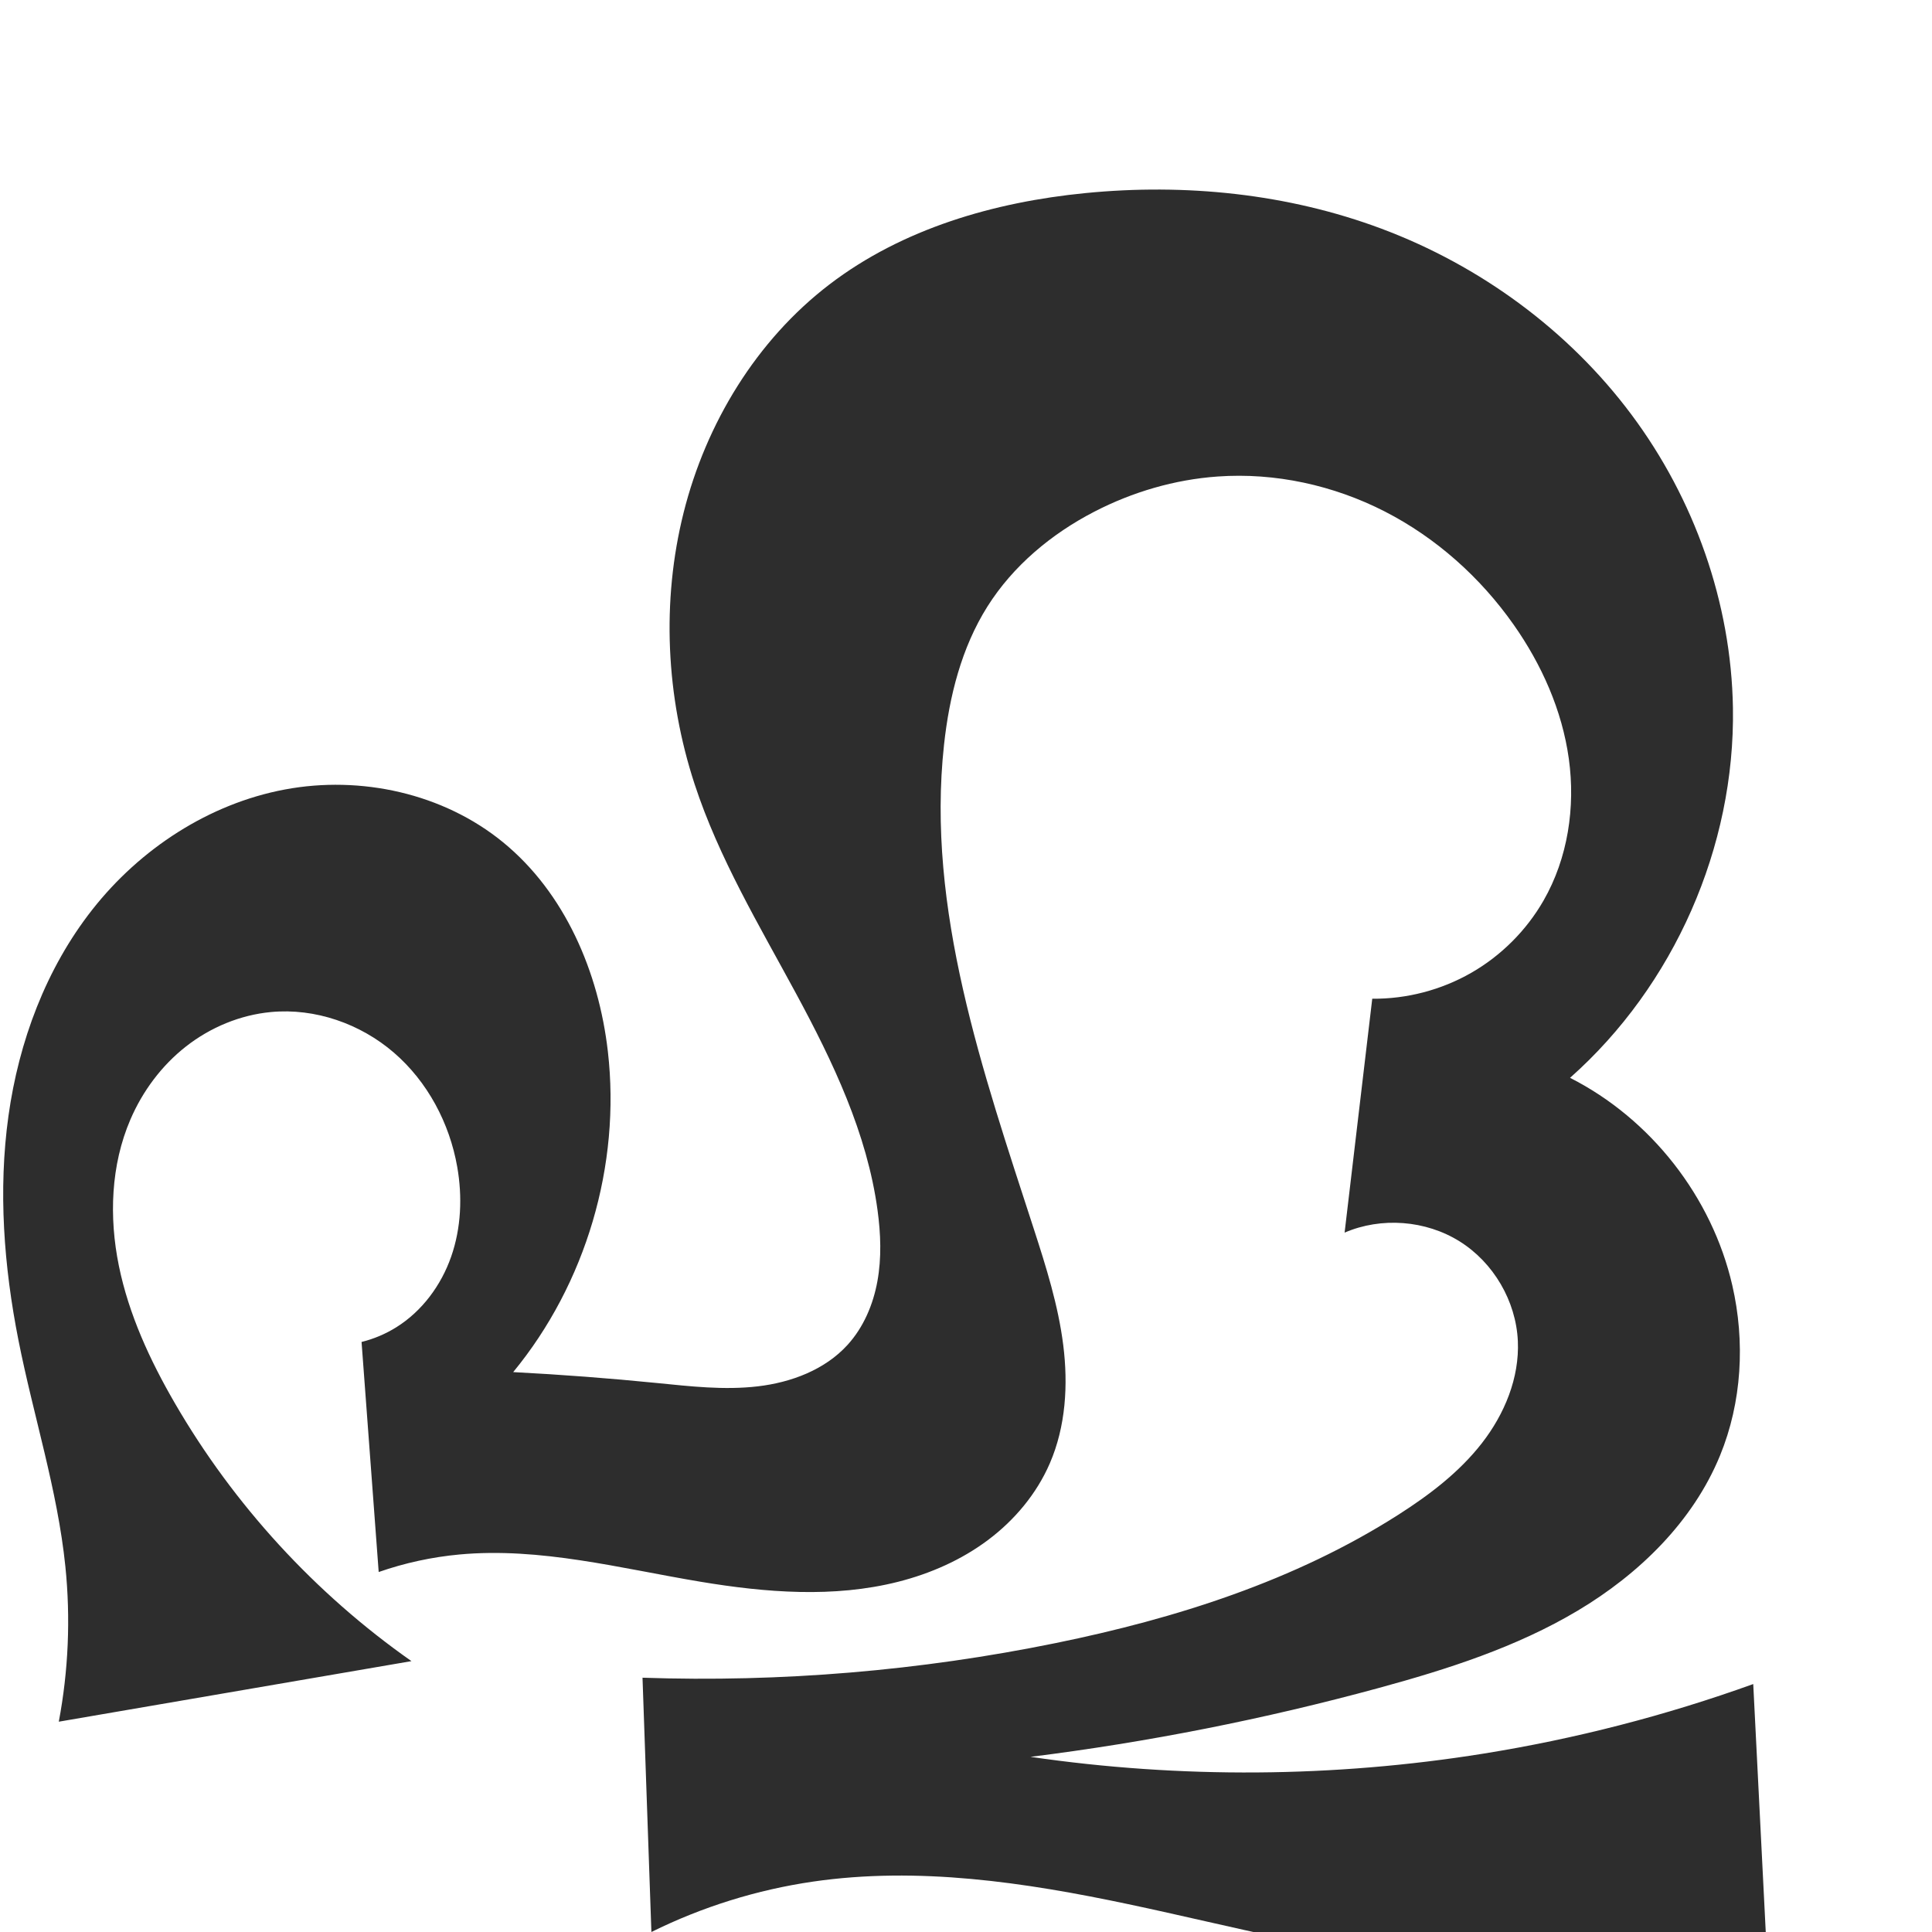
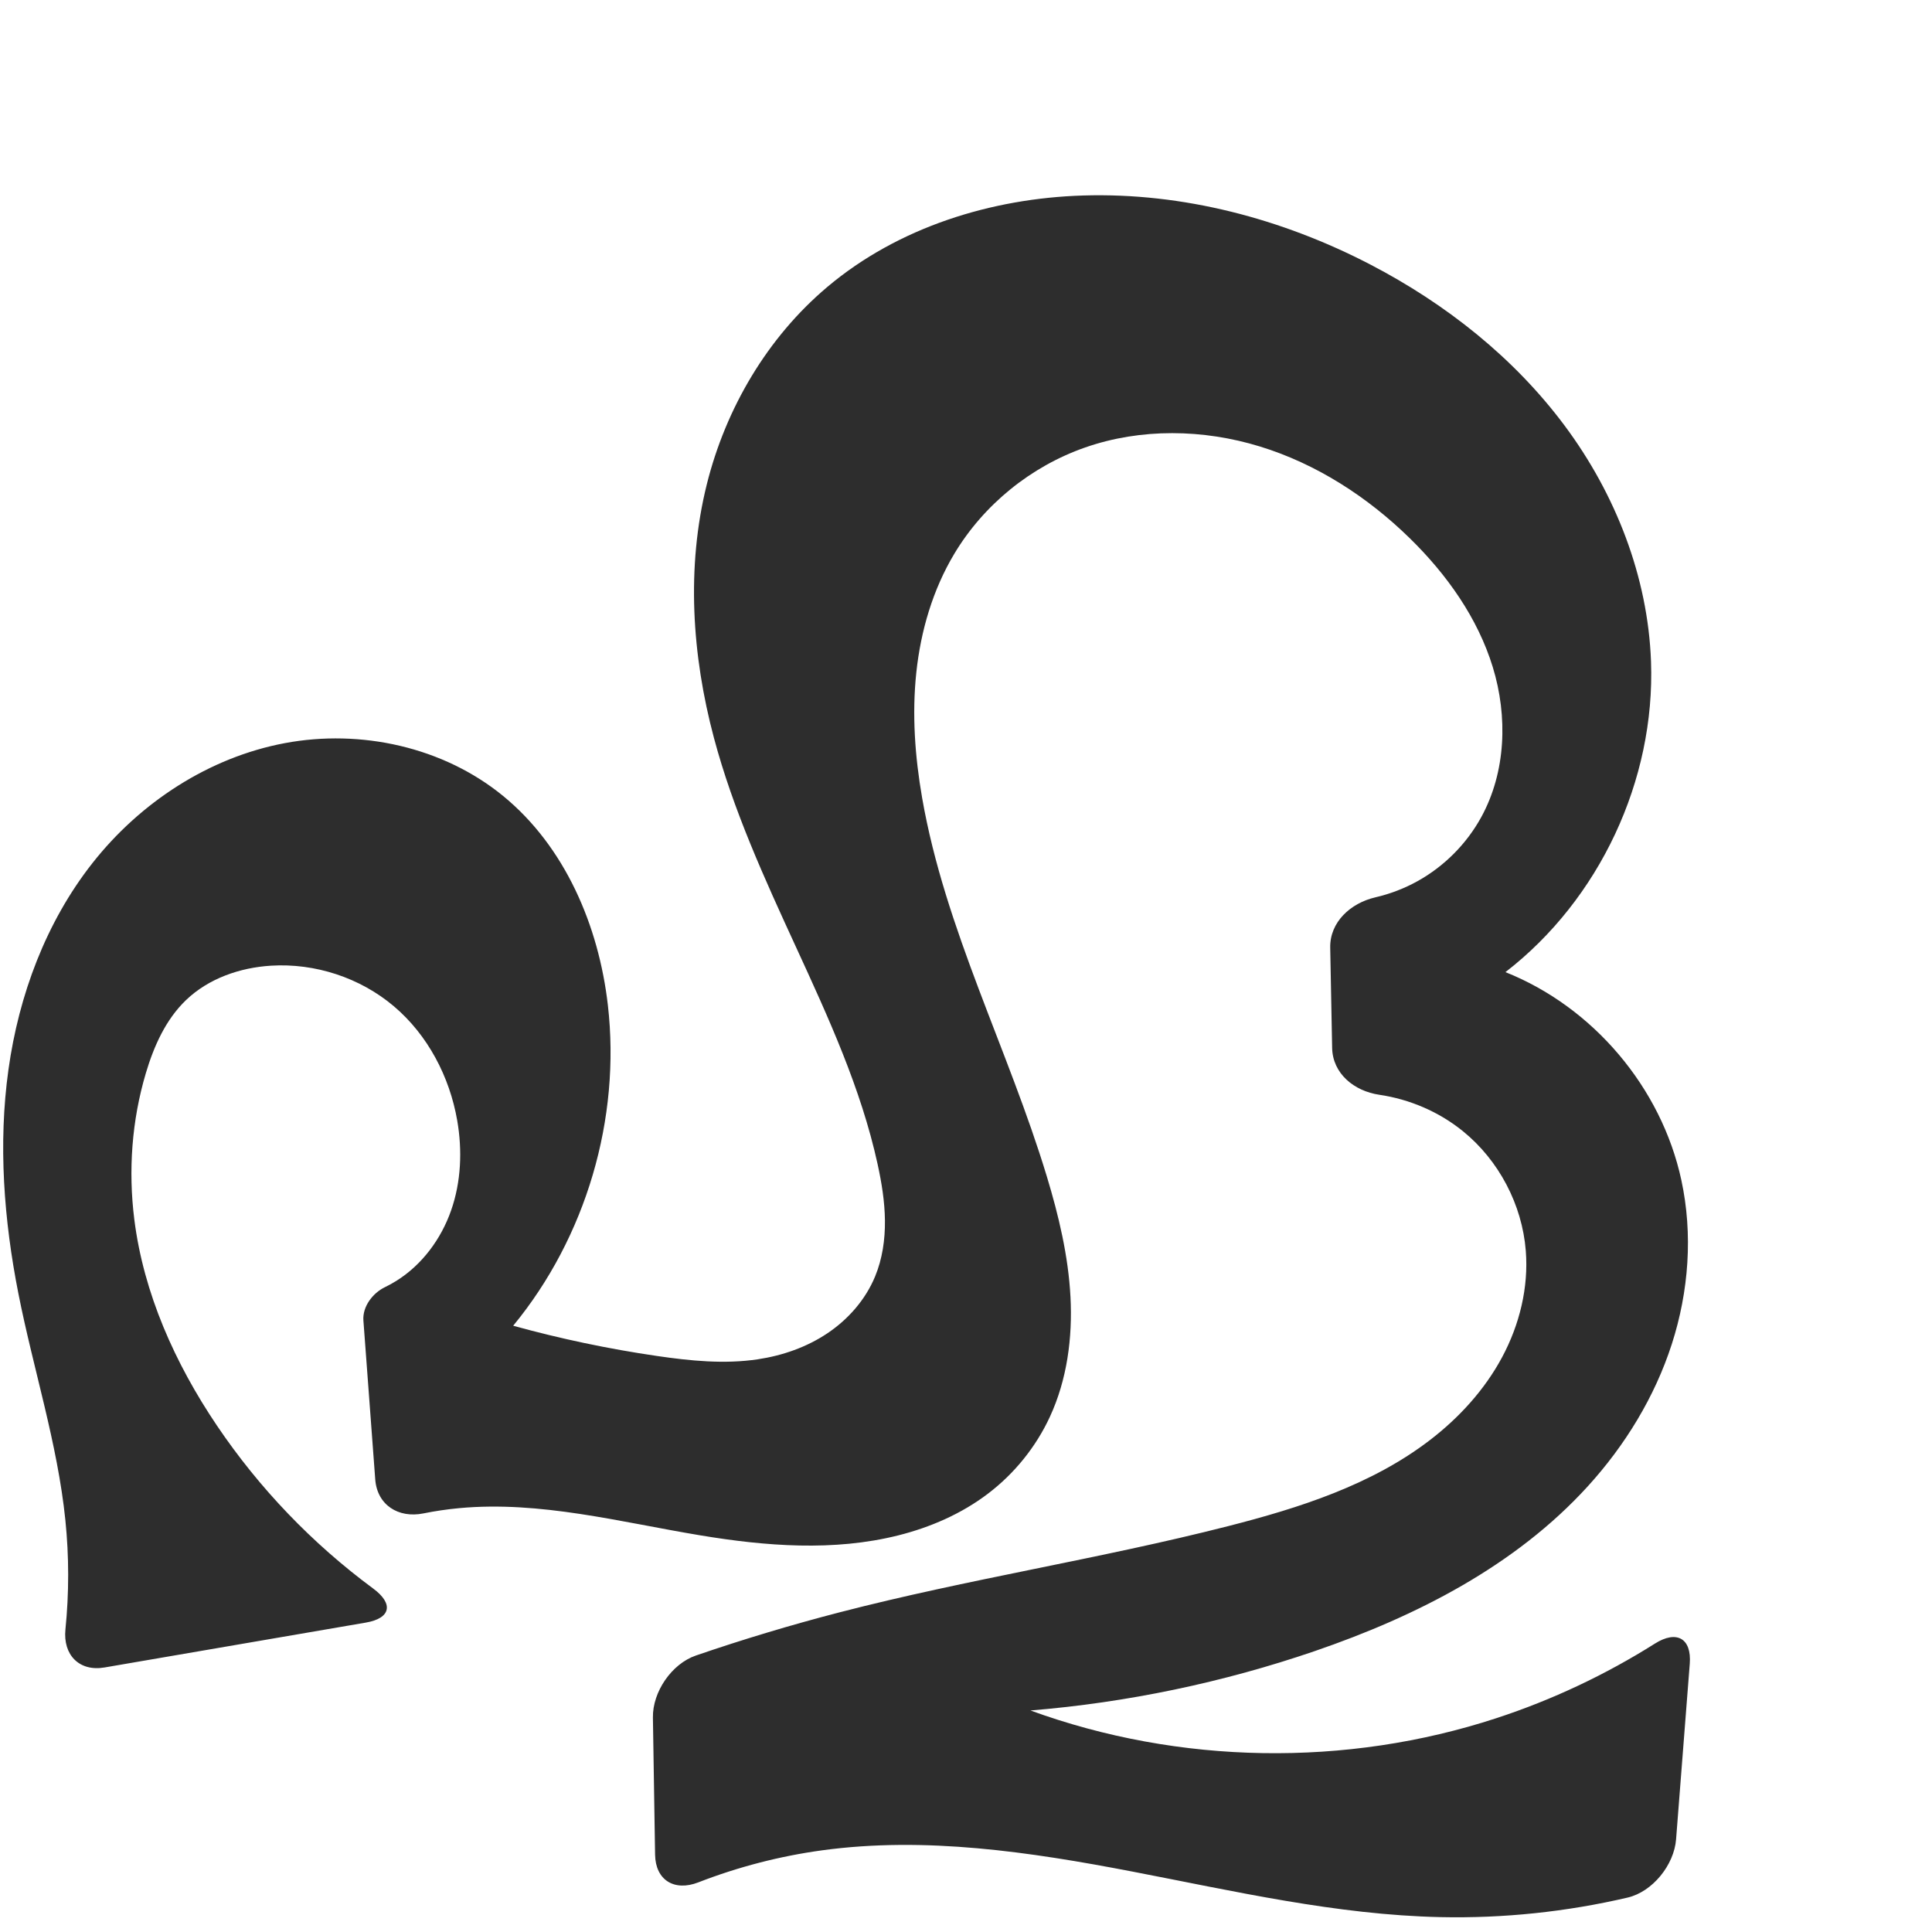
<svg xmlns="http://www.w3.org/2000/svg" xml:space="preserve" width="1000" height="1000" version="1.1" style="clip-rule:evenodd;fill-rule:evenodd;image-rendering:optimizeQuality;shape-rendering:geometricPrecision;text-rendering:geometricPrecision" viewBox="0 0 1000 1000" id="svg10">
  <defs id="defs4">
    <style type="text/css" id="style2">
   
    .fil0 {fill:#EF7F1A;fill-rule:nonzero}
   
  </style>
  </defs>
-   <path id="path856" style="clip-rule:evenodd;fill:#2d2d2d;fill-rule:evenodd;stroke:none;stroke-width:1px;stroke-linecap:butt;stroke-linejoin:miter;stroke-opacity:1;image-rendering:optimizeQuality;shape-rendering:geometricPrecision;text-rendering:geometricPrecision" d="m 212.968,859.799 -182.536,31.348 c 4.992,-26.431 6.142,-53.585 3.402,-80.343 C 29.768,771.106 17.278,732.809 9.543,693.659 2.004,655.497 -0.995,616.144 4.375,577.616 9.745,539.089 23.775,501.341 47.825,470.766 c 24.723,-31.431 60.311,-54.754 99.615,-62.125 39.304,-7.371 82.002,1.999 112.951,27.323 32.031,26.209 49.514,67.156 54.239,108.272 6.766,58.874 -11.344,120.206 -49.003,165.963 24.832,1.289 49.633,3.171 74.374,5.644 17.365,1.736 34.882,3.763 52.214,1.73 17.332,-2.034 34.769,-8.58 46.505,-21.496 8.257,-9.087 13.232,-20.841 15.426,-32.922 2.193,-12.08 1.727,-24.514 0.081,-36.681 -5.39,-39.838 -23.1,-76.884 -42.206,-112.255 -19.106,-35.372 -39.989,-70.168 -52.499,-108.374 -14.789,-45.163 -17.238,-94.49 -5.665,-140.582 11.591,-46.162 37.662,-89.139 75.474,-118.046 37.73,-28.844 85.194,-42.628 132.458,-47.275 51.688,-5.082 104.718,0.24 153.352,18.466 50.979,19.105 96.708,52.53 129.273,96.158 32.565,43.628 51.674,97.407 52.551,151.842 1.158,71.935 -30.469,143.759 -84.314,191.474 41.855,21.235 73.472,61.671 83.985,107.411 6.703,29.161 4.991,60.443 -6.365,88.126 -14.019,34.173 -41.9,61.319 -73.626,80.235 -31.726,18.916 -67.316,30.314 -102.953,40.028 -59.159,16.125 -119.462,28.052 -180.306,35.659 77.638,11.326 157,10.76 234.468,-1.673 47.524,-7.627 94.334,-19.698 139.62,-36.005 L 913.948,1000 c -54.484,15.731 -111.888,21.286 -168.378,16.295 -54.622,-4.827 -107.844,-19.334 -161.491,-30.685 -53.647,-11.351 -108.944,-19.593 -163.208,-11.702 -29.043,4.223 -57.41,13.065 -83.708,26.092 l -4.599,-131.621 c 71.676,2.446 143.638,-3.587 213.906,-17.935 62.166,-12.693 123.766,-32.238 177.247,-66.377 16.095,-10.274 31.568,-22.007 43.297,-37.075 11.729,-15.068 19.504,-33.836 18.621,-52.91 -0.957,-20.676 -12.589,-40.57 -30.137,-51.545 -17.549,-10.975 -40.528,-12.725 -59.536,-4.534 l 14.311,-121.059 c 17.854,0.156 35.728,-4.52 51.219,-13.4 15.491,-8.879 28.559,-21.939 37.447,-37.425 12.596,-21.944 16.554,-48.32 13.085,-73.383 -3.469,-25.063 -14.075,-48.834 -28.644,-69.521 -17.176,-24.39 -40.054,-44.861 -66.603,-58.462 -26.549,-13.601 -56.76,-20.223 -86.516,-18.113 -22.227,1.576 -44.051,7.972 -63.846,18.205 -22.176,11.465 -42.052,28.005 -55.352,49.132 -13.416,21.31 -19.696,46.422 -22.433,71.455 -9.307,85.125 20.02,169.103 46.436,250.56 6.401,19.739 12.686,39.661 15.271,60.251 2.586,20.59 1.297,42.075 -6.931,61.126 -6.82,15.792 -18.246,29.42 -32.012,39.735 -13.766,10.316 -29.818,17.388 -46.492,21.615 -33.349,8.454 -68.525,5.621 -102.462,-0.036 -41.387,-6.899 -82.882,-17.953 -124.66,-14.08 -14.222,1.318 -28.283,4.373 -41.771,9.073 l -8.868,-119.079 c 6.351,-1.57 12.45,-4.152 17.999,-7.618 13.329,-8.326 23.19,-21.692 28.377,-36.527 5.187,-14.836 5.857,-31.053 3.135,-46.532 -3.976,-22.614 -15.375,-44.068 -32.762,-59.065 -17.387,-14.996 -40.792,-23.179 -63.651,-21.022 -15.948,1.505 -31.327,7.924 -43.943,17.796 -12.616,9.871 -22.479,23.124 -28.804,37.841 -10.148,23.61 -11.104,50.496 -5.973,75.677 5.131,25.181 16.064,48.851 28.952,71.083 30.536,52.676 72.652,98.598 122.496,133.567 z" />
+   <path id="path856" style="clip-rule:evenodd;fill:#2d2d2d;fill-rule:evenodd;stroke:none;stroke-width:1px;stroke-linecap:butt;stroke-linejoin:miter;stroke-opacity:1;image-rendering:optimizeQuality;shape-rendering:geometricPrecision;text-rendering:geometricPrecision" d="M 189.297,839.864 54.103,863.082 c -13.073,2.245 -21.567,-6.504 -20.235,-19.698 1.897,-18.797 1.891,-37.786 -0.033,-56.58 C 29.768,747.106 17.278,708.809 9.543,669.659 2.004,631.497 -0.995,592.144 4.375,553.616 9.745,515.089 23.775,477.341 47.825,446.766 c 24.723,-31.431 60.311,-54.754 99.615,-62.125 39.304,-7.371 82.002,1.999 112.951,27.323 32.031,26.209 49.514,67.156 54.239,108.272 6.766,58.874 -11.344,120.206 -49.003,165.963 24.435,6.749 49.291,11.977 74.374,15.644 17.295,2.528 34.927,4.312 52.214,1.73 12.814,-1.914 25.354,-6.28 36.108,-13.505 10.755,-7.225 19.664,-17.385 24.618,-29.357 3.771,-9.114 5.204,-19.082 5.101,-28.945 -0.103,-9.863 -1.705,-19.656 -3.816,-29.291 -8.575,-39.13 -25.469,-75.861 -42.206,-112.255 -16.233,-35.301 -32.508,-70.829 -42.511,-108.374 -11.376,-42.697 -14.351,-88.224 -3.681,-131.103 9.807,-39.41 31.398,-76.125 62.464,-102.282 36.542,-30.768 84.71,-45.828 132.458,-47.275 51.477,-1.56 102.897,12.004 148.59,35.764 38.994,20.276 74.37,48.222 100.603,83.485 26.234,35.263 43.017,78.033 44.62,121.954 2.242,61.429 -26.705,123.199 -75.348,160.781 45.441,18.102 80.714,59.795 91.038,107.607 6.059,28.059 3.875,57.67 -4.949,84.986 -8.824,27.316 -24.16,52.351 -43.487,73.575 -37.438,41.111 -88.703,67.252 -141.308,85.267 -47.52,16.274 -97.066,26.625 -147.127,30.738 76.964,28.05 163.354,29.469 241.198,3.963 28.787,-9.433 56.4,-22.438 82.021,-38.599 11.217,-7.075 19.046,-2.746 18.015,10.478 l -7.083,90.872 c -1.031,13.224 -12.156,27.109 -25.071,30.123 -31.707,7.399 -64.343,10.817 -96.894,10.117 -53.834,-1.159 -106.705,-13.441 -159.584,-23.6 -52.879,-10.159 -107.072,-18.256 -160.424,-10.977 -21.927,2.992 -43.495,8.583 -64.123,16.597 -12.36,4.802 -22.16,-1.112 -22.37,-14.375 l -1.122,-70.964 c -0.21,-13.263 9.696,-27.774 22.242,-32.079 24.441,-8.386 49.204,-15.833 74.217,-22.317 66.492,-17.236 134.598,-27.639 201.153,-44.628 36.986,-9.441 74.322,-21.346 104.601,-44.59 15.14,-11.622 28.303,-26.035 37.324,-42.855 9.02,-16.82 13.775,-36.108 12.264,-55.134 -1.896,-23.874 -13.939,-46.776 -32.534,-61.869 -12.375,-10.044 -27.537,-16.537 -43.298,-18.856 -13.082,-1.925 -24.147,-11.006 -24.402,-24.268 l -0.995,-51.844 c -0.254,-13.262 10.509,-23.091 23.386,-26.081 7.597,-1.764 14.952,-4.57 21.774,-8.351 13.825,-7.662 25.416,-19.303 33.017,-33.162 12.828,-23.388 13.785,-52.177 5.959,-77.679 -7.826,-25.501 -23.813,-47.925 -42.869,-66.591 -21.901,-21.454 -48.381,-38.587 -77.69,-47.584 -29.309,-8.997 -61.496,-9.573 -90.442,0.529 -27.988,9.768 -52.406,29.52 -67.659,54.939 -11.179,18.629 -17.429,39.98 -19.716,61.585 -2.287,21.605 -0.702,43.493 3.024,64.897 11.813,67.848 44.597,130.058 64.562,195.969 6.148,20.297 11.103,41.1 12.213,62.279 1.11,21.178 -1.76,42.841 -10.674,62.084 -7.22,15.587 -18.34,29.335 -32.012,39.735 -13.696,10.418 -29.801,17.43 -46.492,21.615 -33.367,8.368 -68.525,5.595 -102.462,-0.036 -41.391,-6.868 -82.882,-17.946 -124.66,-14.08 -6.251,0.578 -12.471,1.493 -18.624,2.735 -12.992,2.623 -23.945,-4.385 -24.93,-17.612 l -6.126,-82.256 c -0.529,-7.109 4.753,-14.151 11.16,-17.246 2.017,-0.974 3.981,-2.057 5.88,-3.243 13.331,-8.325 23.198,-21.688 28.377,-36.527 5.178,-14.837 5.826,-31.05 3.135,-46.532 -3.934,-22.636 -15.233,-44.212 -32.762,-59.065 -17.47,-14.804 -40.796,-22.443 -63.651,-21.022 -16.103,1.001 -32.298,6.629 -43.943,17.796 -10.508,10.076 -16.653,23.886 -20.804,37.841 -7.268,24.428 -9.153,50.39 -5.973,75.677 4.823,38.356 21.119,74.619 42.731,106.671 21.894,32.472 49.41,61.136 80.912,84.401 10.668,7.878 9.207,15.397 -3.866,17.642 z" />
</svg>
